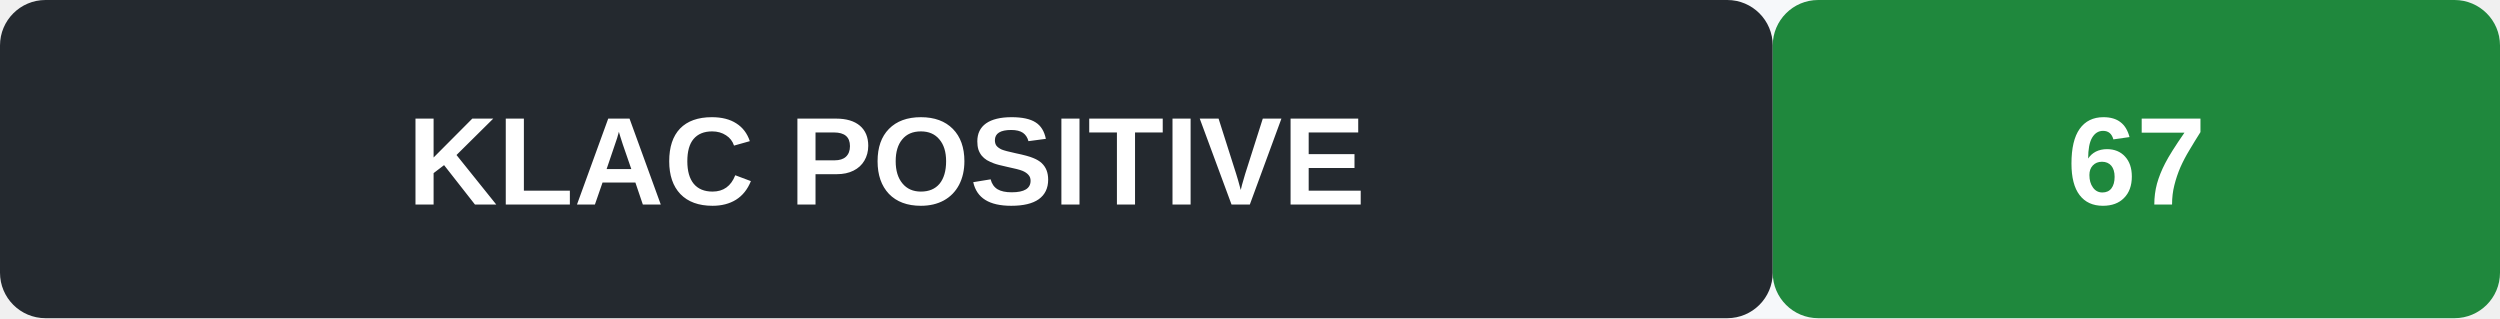
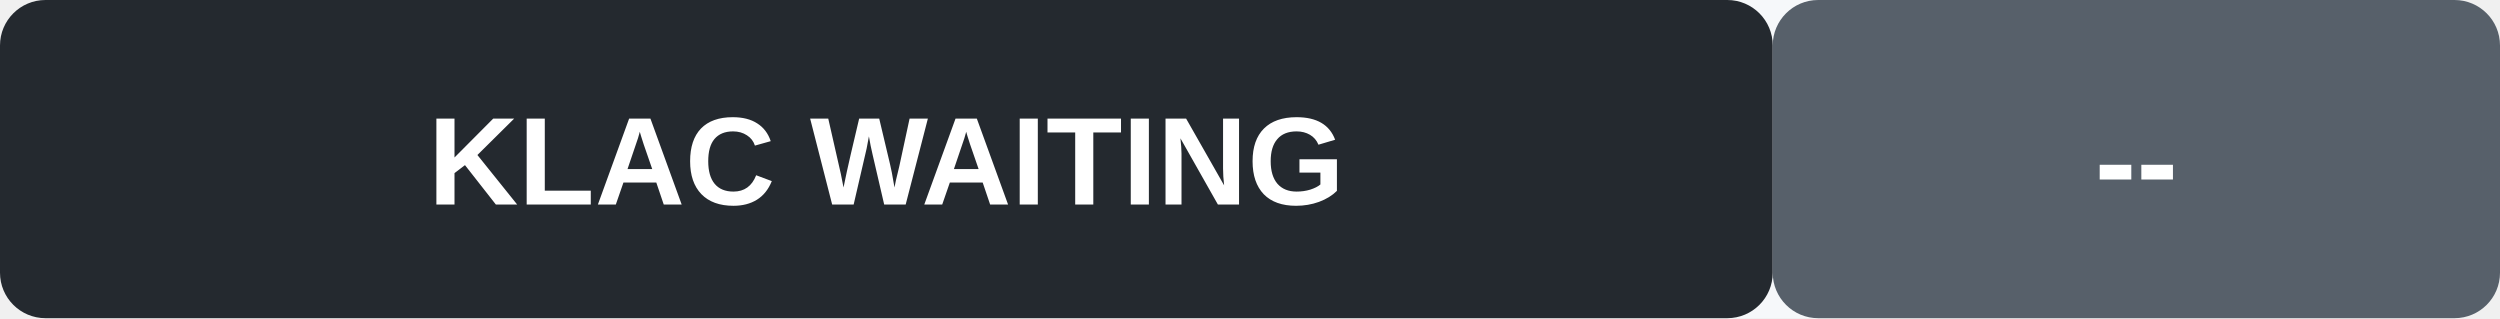
- <svg xmlns="http://www.w3.org/2000/svg" width="220" height="28" role="img" aria-label="KLAC signal POSITIVE">
+ <svg xmlns="http://www.w3.org/2000/svg" width="220" height="28" role="img" aria-label="KLAC signal WAITING">
  <rect width="220" height="28" rx="4" fill="#f6f8fa" />
  <rect x="0" y="0" width="156" height="28" rx="4" fill="#24292f" />
-   <rect x="156" y="0" width="64" height="28" rx="4" fill="#1f883d" />
-   <text x="78" y="18" text-anchor="middle" font-family="Arial, sans-serif" font-size="11" font-weight="600" fill="#fff">KLAC  POSITIVE</text>
-   <text x="188" y="18" text-anchor="middle" font-family="Arial, sans-serif" font-size="11" font-weight="700" fill="#fff">67</text>
+   <rect x="156" y="0" width="64" height="28" rx="4" fill="#57606a" />
+   <text x="78" y="18" text-anchor="middle" font-family="Arial, sans-serif" font-size="11" font-weight="600" fill="#fff">KLAC  WAITING</text>
+   <text x="188" y="18" text-anchor="middle" font-family="Arial, sans-serif" font-size="11" font-weight="700" fill="#fff">--</text>
</svg>
